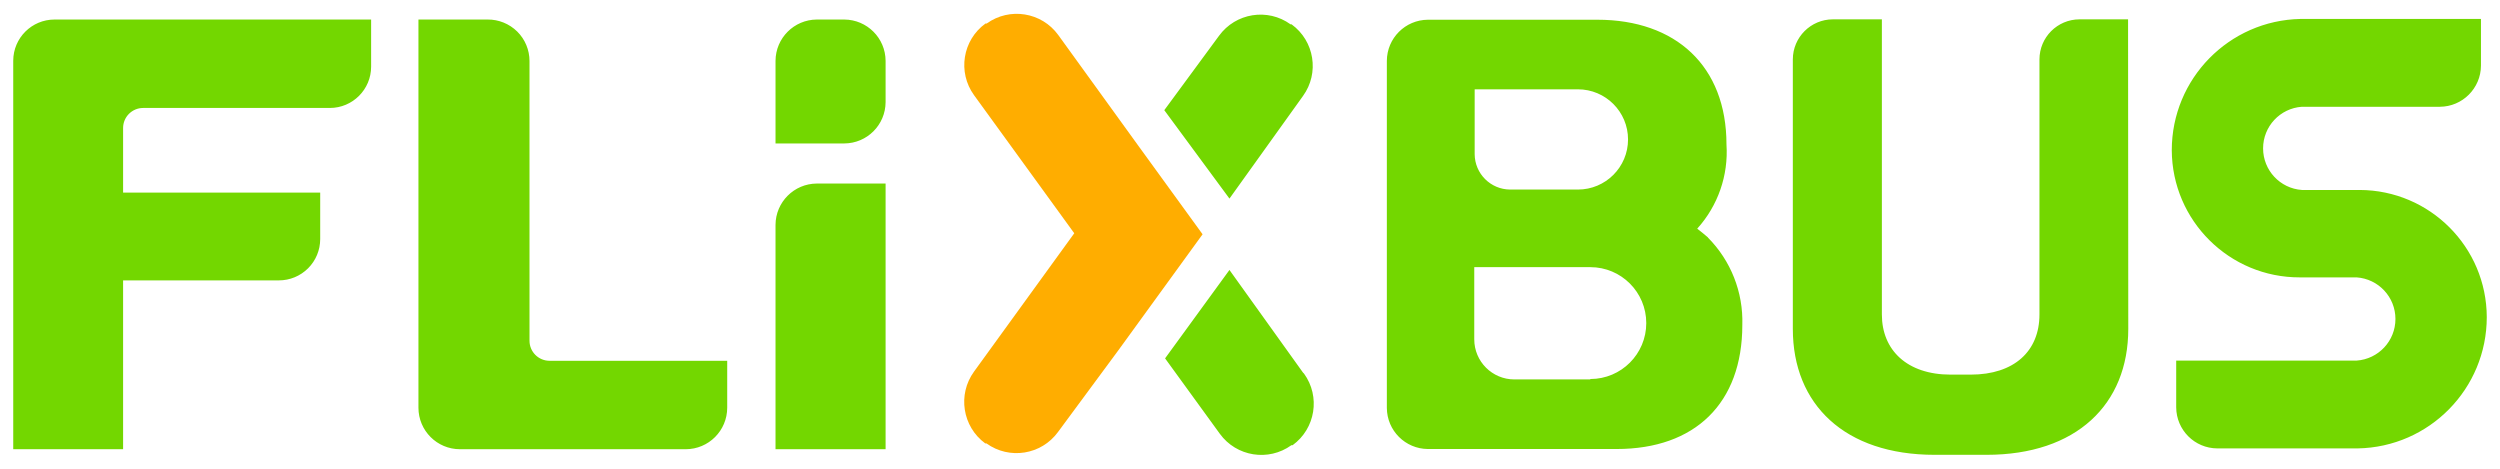
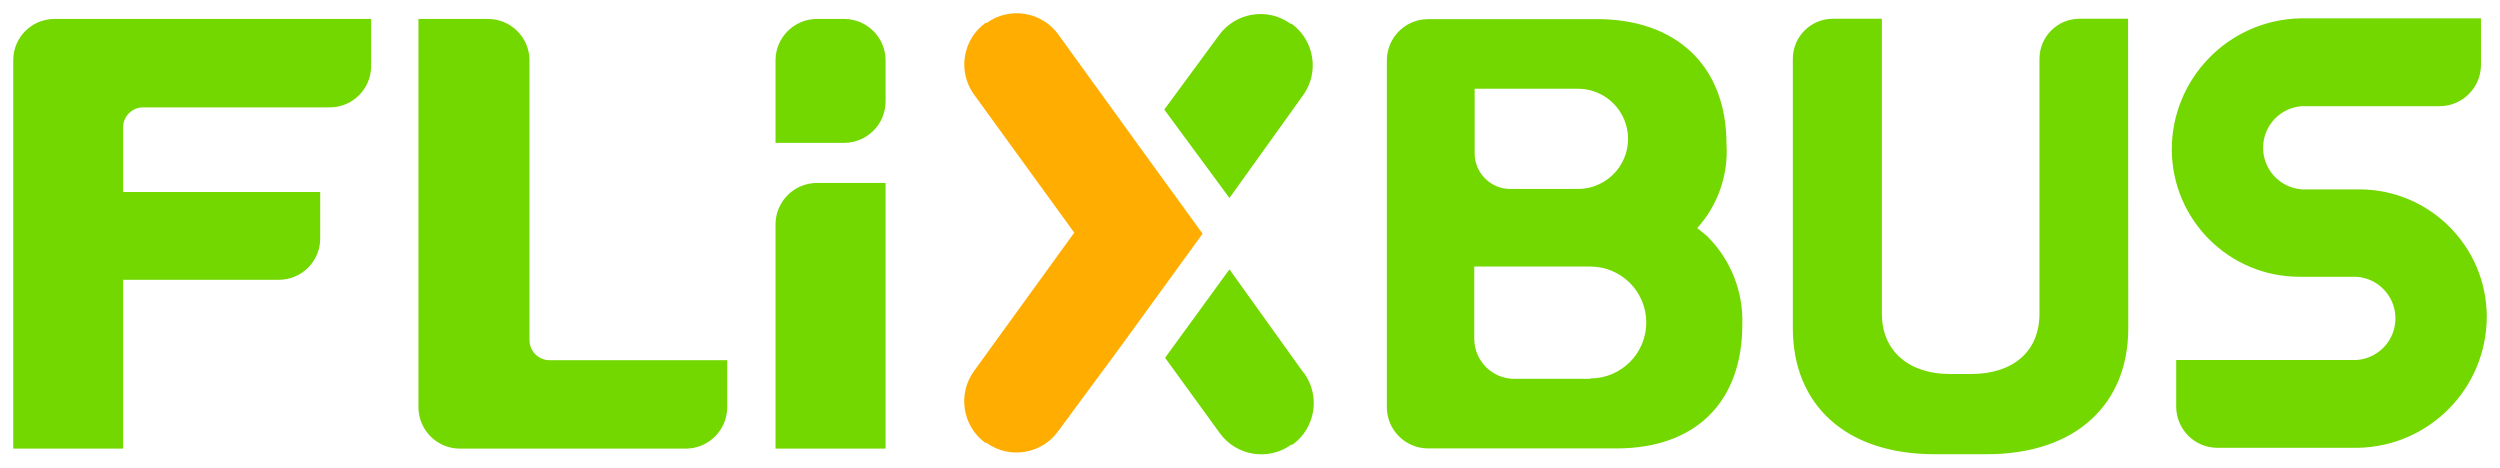
- <svg xmlns="http://www.w3.org/2000/svg" version="1.1" id="svg5120" width="1024" height="192" viewBox="-3.189 -3.189 602.422 112.667">
+ <svg xmlns="http://www.w3.org/2000/svg" version="1.1" id="svg5120" viewBox="-3.189 -3.189 602.422 112.667">
  <defs id="defs5122" />
  <path id="path4995" style="fill:#ffad00;fill-opacity:1;fill-rule:nonzero;stroke:none" d="M 286.596,53.123 271.132,31.815 251.811,5.096 C 247.803,-0.417 240.088,-1.648 234.56,2.342 l -0.287,0 c -5.518,4.009 -6.749,11.723 -2.754,17.25 l 24.155,33.286 -24.155,33.335 c -4.009,5.532 -2.799,13.258 2.705,17.3 l 0.287,0 c 5.527,3.989 13.242,2.759 17.251,-2.754 l 14.492,-19.619 20.341,-28.017 z" />
  <path d="m 308.095,2.537 -0.292,0 c -5.522,-3.994 -13.238,-2.759 -17.246,2.754 l -13.189,17.925 15.704,21.304 L 310.8,19.783 c 3.99,-5.522 2.759,-13.238 -2.754,-17.246 m 2.754,83.921 -17.729,-24.738 -15.512,21.304 13.193,18.17 c 4.004,5.513 11.719,6.742 17.246,2.754 l 0.289,0 c 5.518,-4.009 6.747,-11.724 2.754,-17.251 m 240.215,-64.301 33.481,0 c 5.459,-0.03 9.877,-4.449 9.908,-9.908 l 0,-11.255 -43.483,0 c -17.231,0.341 -31.025,14.409 -31.02,31.645 0.083,16.977 13.896,30.684 30.874,30.63 l 13.672,0 c 5.269,0.366 9.35,4.746 9.35,10.025 0,5.277 -4.081,9.658 -9.35,10.024 l -43.481,0 0,11.26 c 0.024,5.459 4.442,9.877 9.901,9.902 l 33.819,0 c 17.271,-0.289 31.119,-14.375 31.119,-31.646 -0.054,-16.894 -13.741,-30.575 -30.635,-30.629 l -13.911,0 c -5.269,-0.366 -9.355,-4.746 -9.355,-10.025 0,-5.284 4.086,-9.659 9.355,-10.024 m -41.89,-21.065 -11.689,0 c -5.338,0 -9.664,4.326 -9.664,9.662 l 0,61.451 c 0,8.842 -6.089,14.496 -16.573,14.496 l -4.834,0 c -10.484,0 -16.567,-5.894 -16.567,-14.496 l 0,-71.114 -11.791,0 c -5.338,0 -9.664,4.326 -9.664,9.662 l 0,64.933 c 0,18.212 12.515,30.341 34.16,30.341 l 12.515,0 c 21.641,0 34.155,-12.129 34.155,-30.341 l -0.049,-74.595 z m -129.575,86.767 -18.31,0 c -5.338,0 -9.664,-4.326 -9.664,-9.662 l 0,-17.392 27.974,0 c 7.441,0 13.476,6.035 13.476,13.481 0,7.446 -6.035,13.476 -13.476,13.476 m -27.876,-69.81 24.879,0 c 6.674,0 12.08,5.405 12.08,12.075 0,6.675 -5.406,12.08 -12.08,12.08 l -16.329,0 c -4.711,-0.024 -8.525,-3.837 -8.55,-8.549 l 0,-15.606 z m 56.236,35.704 c -0.581,-0.532 -2.174,-1.788 -2.607,-2.124 5,-5.532 7.544,-12.852 7.05,-20.294 0,-18.891 -12.221,-30.054 -31.113,-30.054 l -40.826,0 c -5.459,0.03 -9.877,4.449 -9.901,9.908 l 0,83.627 c 0.024,5.46 4.442,9.879 9.901,9.908 l 45.465,0 c 18.891,0 30.293,-11.015 30.293,-29.907 0.244,-7.866 -2.759,-15.482 -8.311,-21.064 m -208.085,-22.661 -16.573,0 0,-19.902 c 0.029,-5.489 4.468,-9.926 9.951,-9.956 l 6.621,0 c 5.482,0.03 9.926,4.468 9.951,9.956 l 0,9.951 c -0.025,5.489 -4.469,9.926 -9.951,9.951 m 9.951,73.681 -26.524,0 0,-54.062 c 0.029,-5.487 4.468,-9.926 9.951,-9.956 l 16.573,0 0,64.019 z m -80.972,-21.309 c -2.67,0 -4.834,-2.163 -4.834,-4.829 l 0,-67.397 c 0.005,-2.671 -1.064,-5.23 -2.959,-7.109 -1.9,-1.875 -4.468,-2.92 -7.134,-2.896 l -16.67,0 0,93.535 c 0,5.527 4.478,10.005 10,10.005 l 54.399,0 c 5.527,0 10.005,-4.478 10.005,-10.005 l 0,-11.304 -42.807,0 z M 9.951,1.375 c -5.479,0 -9.928,4.429 -9.951,9.908 l 0,93.632 26.474,0 0,-40.684 37.54,0 c 2.641,0 5.17,-1.045 7.04,-2.915 1.866,-1.865 2.915,-4.394 2.915,-7.036 l 0,-11.206 -47.495,0 0,-15.561 c 0,-2.666 2.164,-4.829 4.835,-4.829 l 44.975,0 c 5.497,0 9.956,-4.457 9.956,-9.951 l 0,-11.357 -76.289,0 z" style="fill:#73d700;fill-opacity:1;fill-rule:nonzero;stroke:none" id="path4997" />
</svg>
